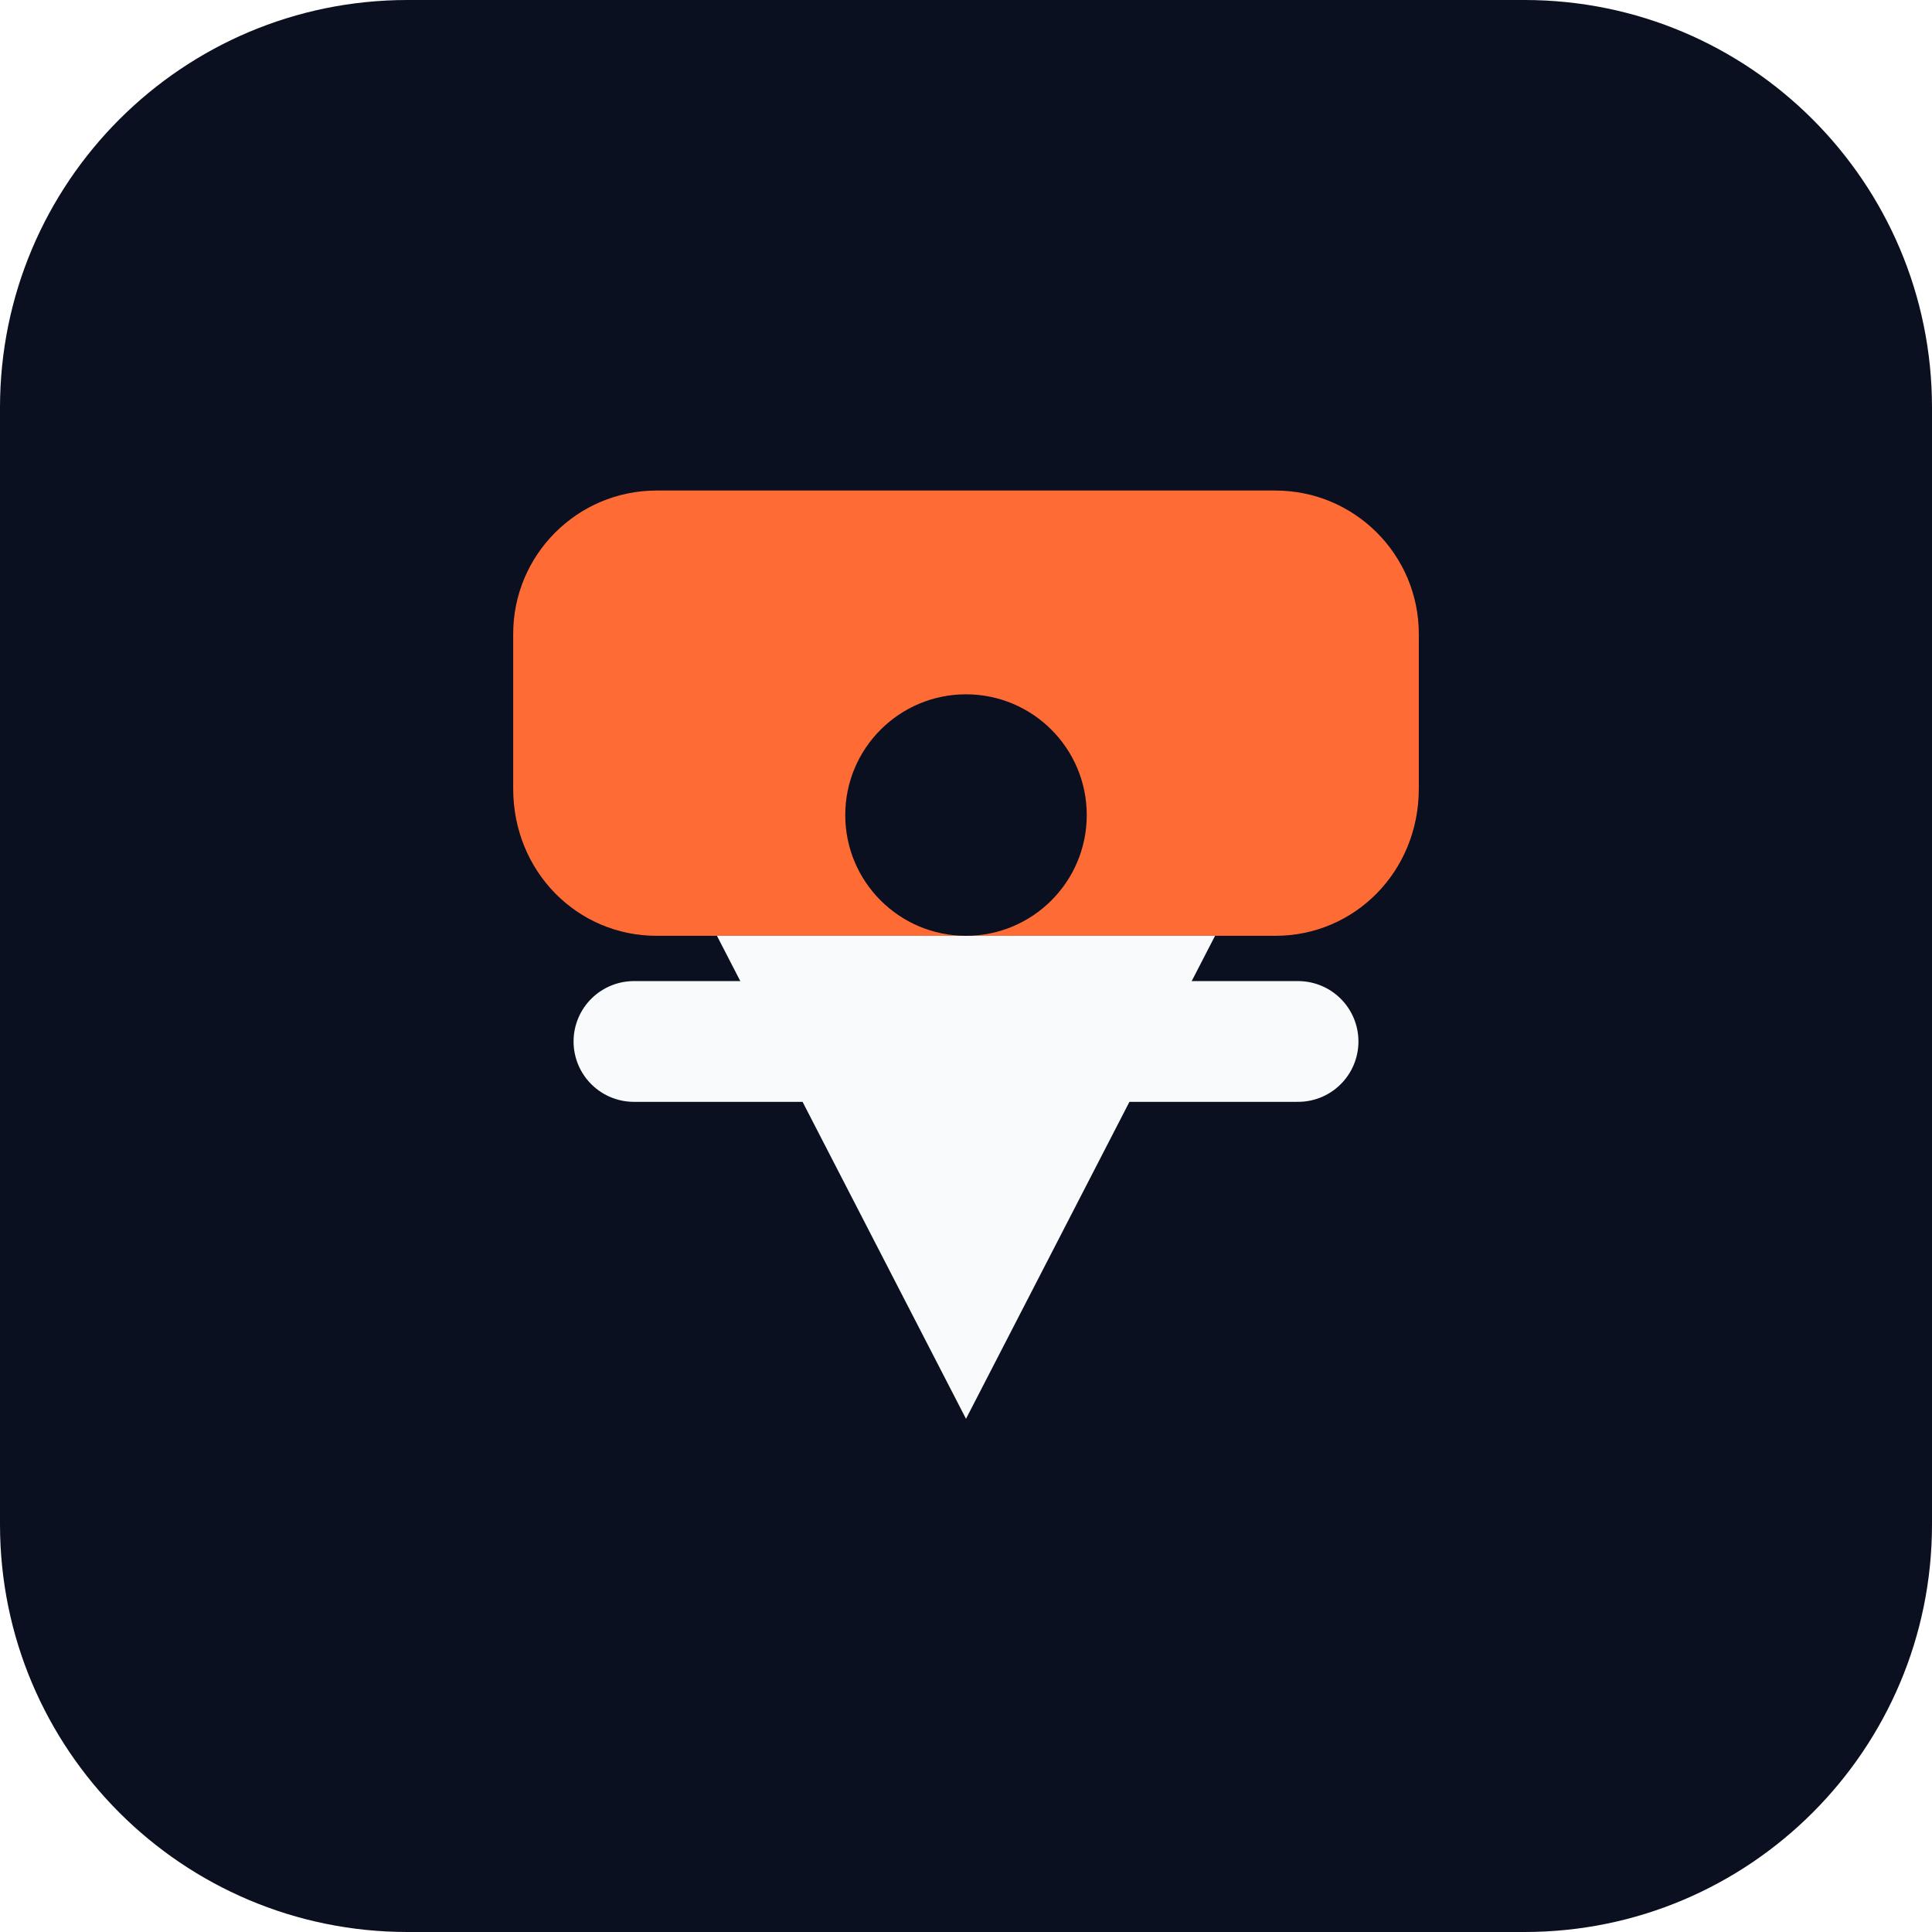
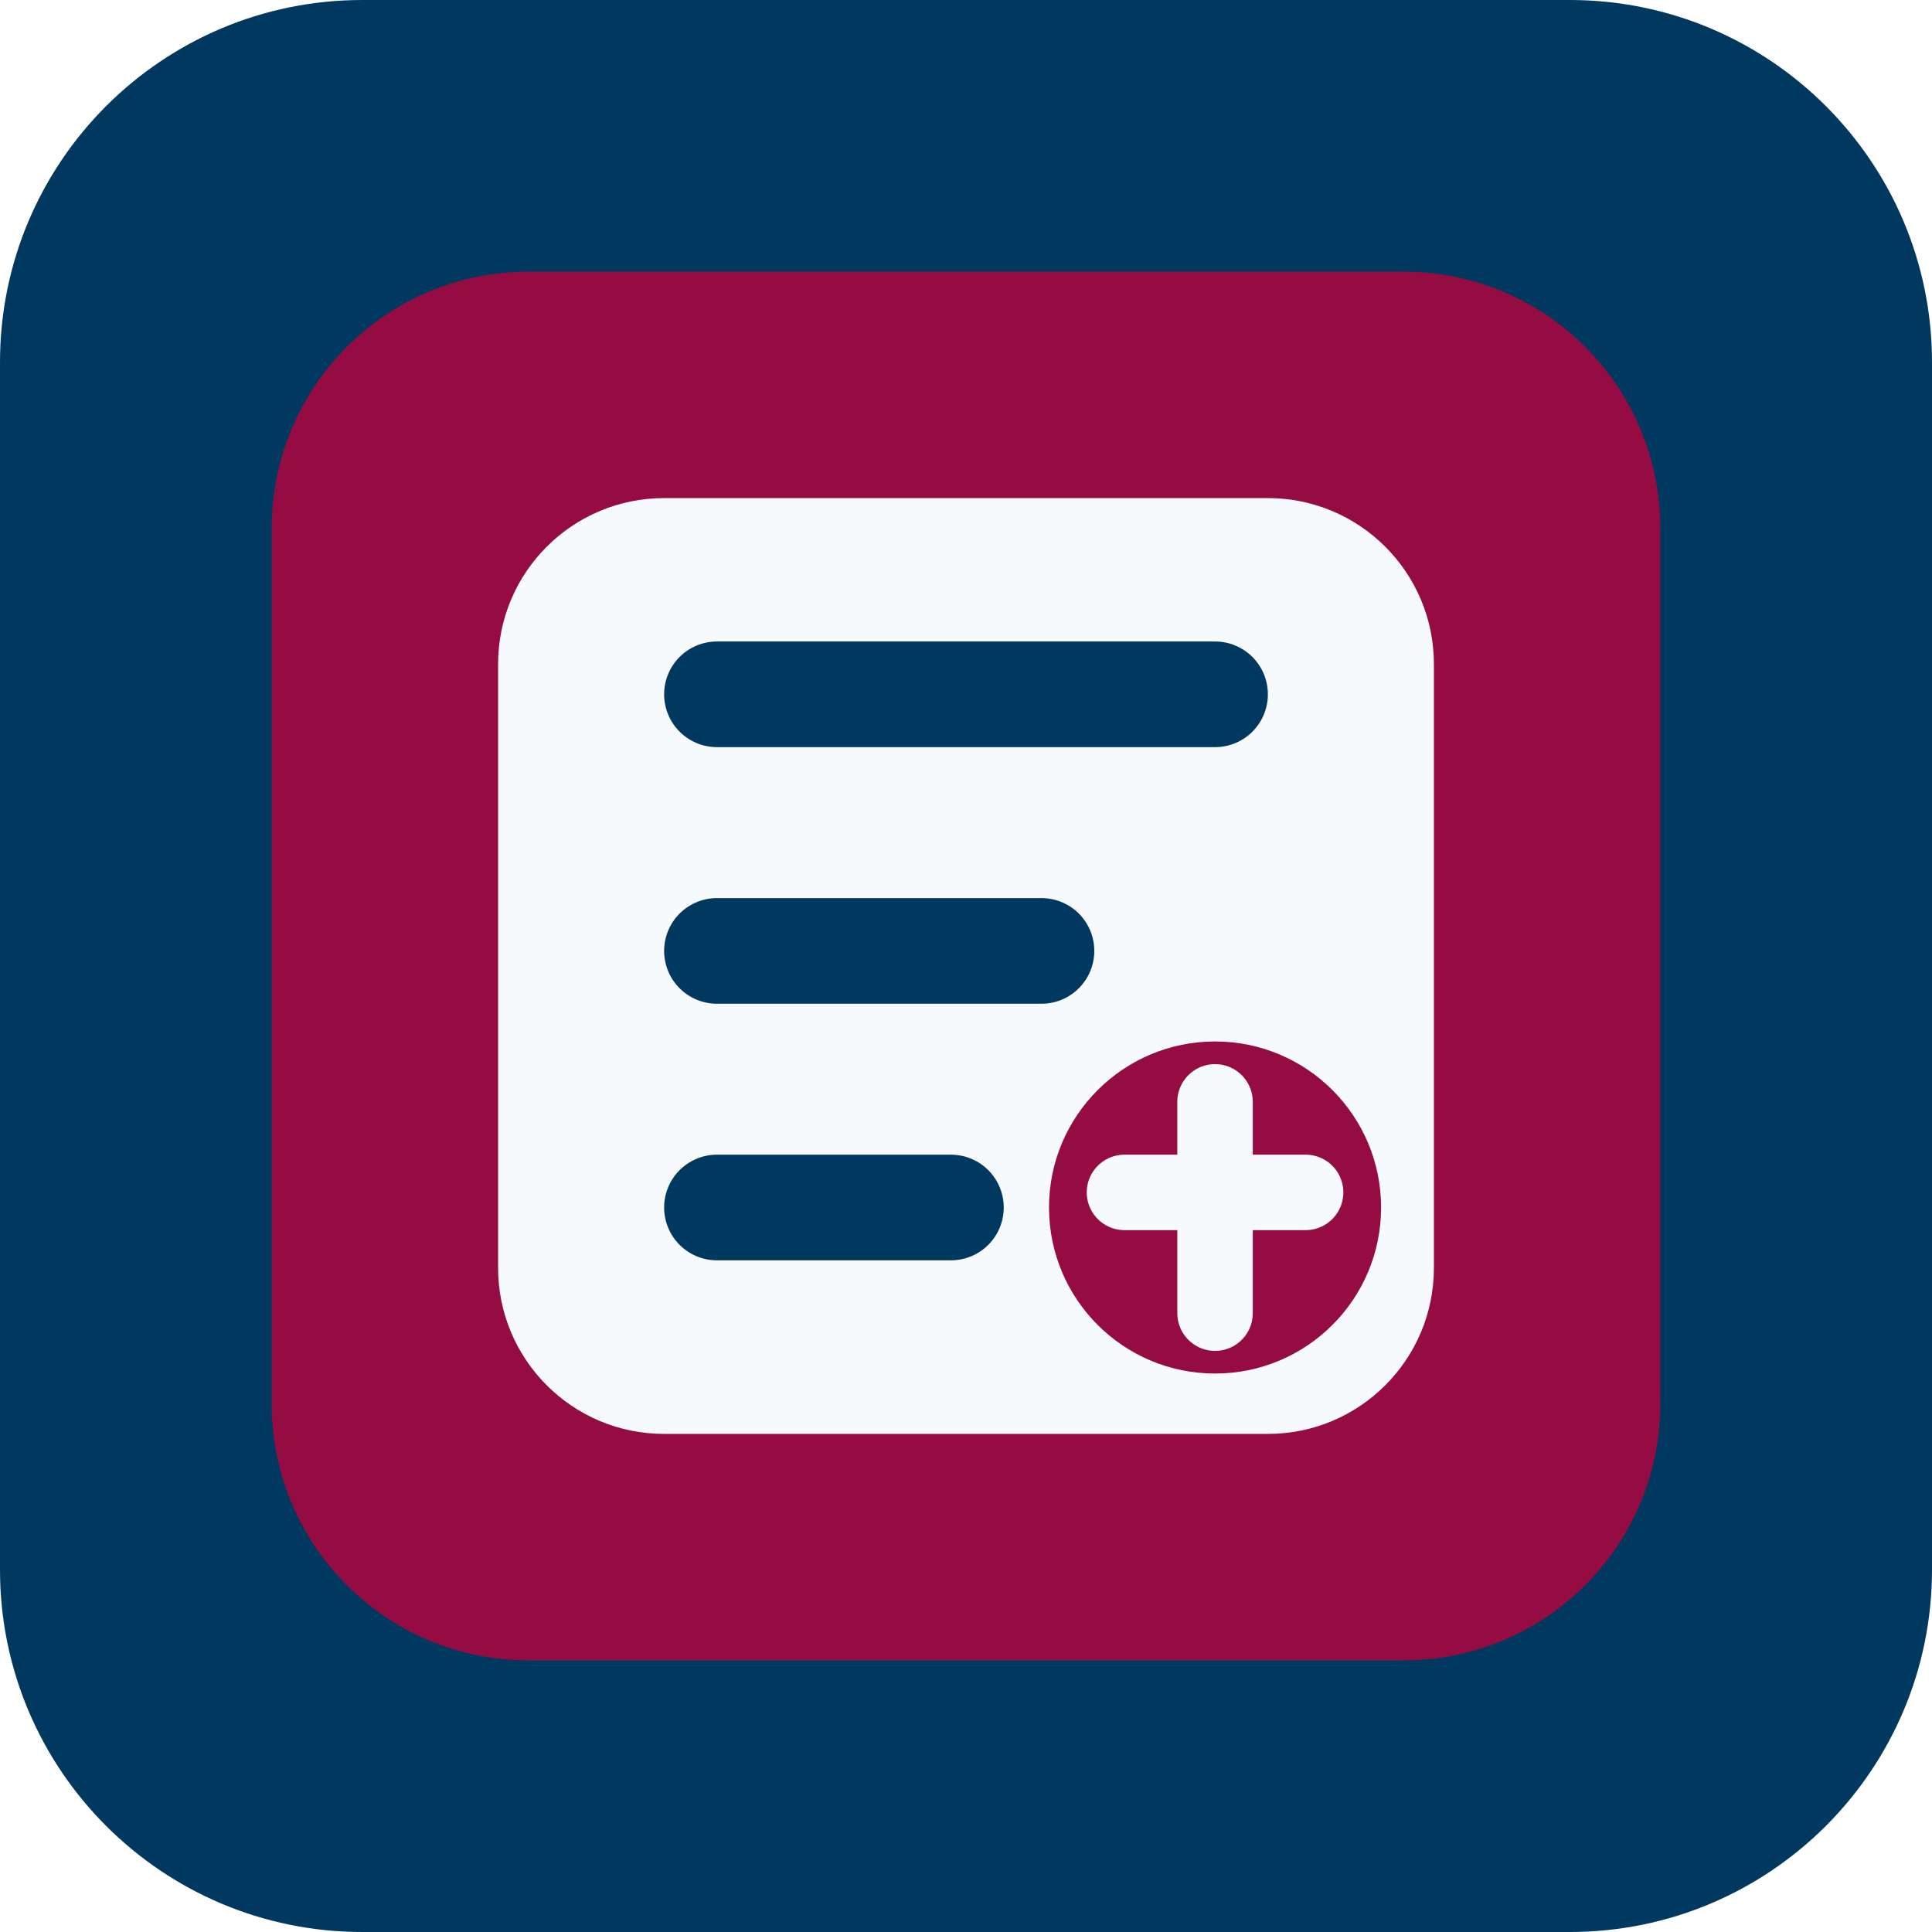
<svg xmlns="http://www.w3.org/2000/svg" width="256" height="256" viewBox="0 0 256 256" fill="none">
-   <rect width="256" height="256" rx="54" fill="#0B1020" />
-   <path d="M68 84C68 73.508 76.508 65 87 65H169C179.493 65 188 73.508 188 84V104.5C188 115.493 179.493 124 169 124H87C76.508 124 68 115.493 68 104.5V84Z" fill="#FF6B35" />
-   <path d="M95 124L128 188L161 124H95Z" fill="#F8FAFC" />
-   <path d="M84 138H172" stroke="#F8FAFC" stroke-width="16" stroke-linecap="round" />
-   <circle cx="128" cy="108" r="16" fill="#0B1020" />
+   <rect width="256" height="256" rx="48" fill="#01385F" />
+   <rect x="36" y="36" width="184" height="184" rx="34" fill="#950C42" />
+   <rect x="66" y="66" width="124" height="124" rx="22" fill="#F7FAFC" />
+   <path d="M95 92H161" stroke="#01385F" stroke-width="14" stroke-linecap="round" />
+   <path d="M95 126H138" stroke="#01385F" stroke-width="14" stroke-linecap="round" />
+   <path d="M95 160H126" stroke="#01385F" stroke-width="14" stroke-linecap="round" />
+   <circle cx="161" cy="160" r="22" fill="#950C42" />
+   <path d="M161 146V174" stroke="#F7FAFC" stroke-width="10" stroke-linecap="round" />
+   <path d="M149 158H173" stroke="#F7FAFC" stroke-width="10" stroke-linecap="round" />
</svg>
